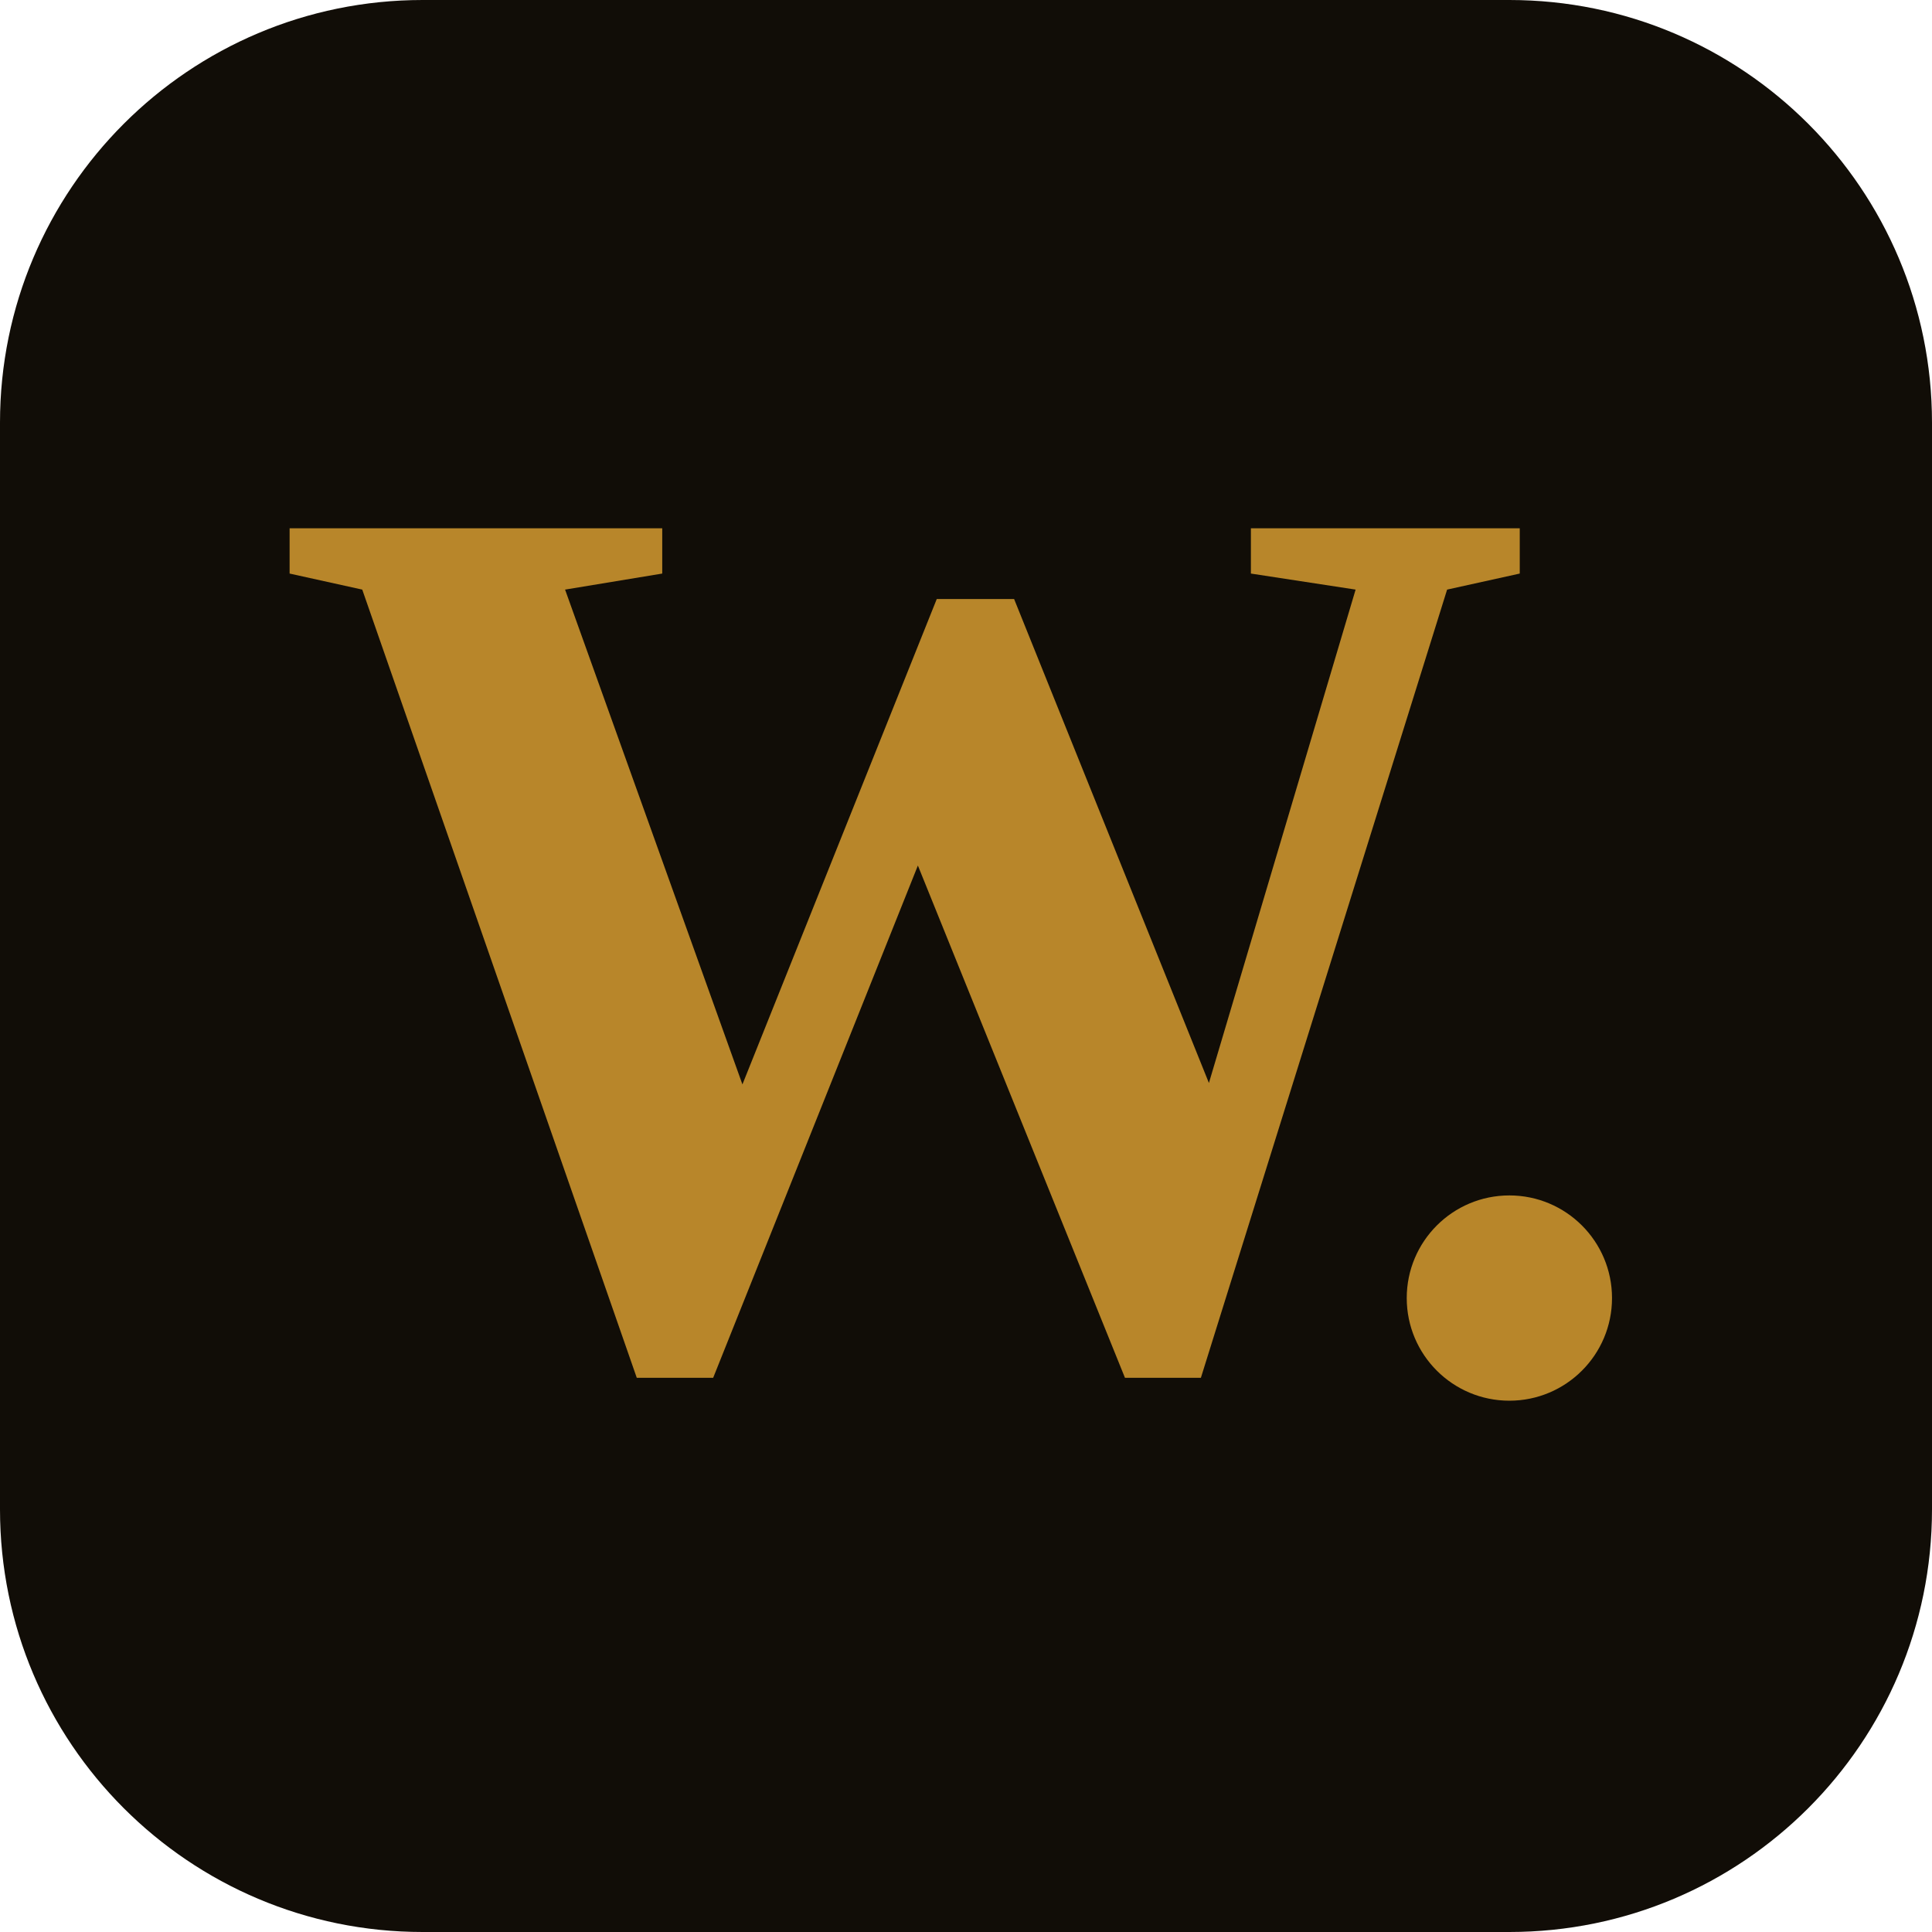
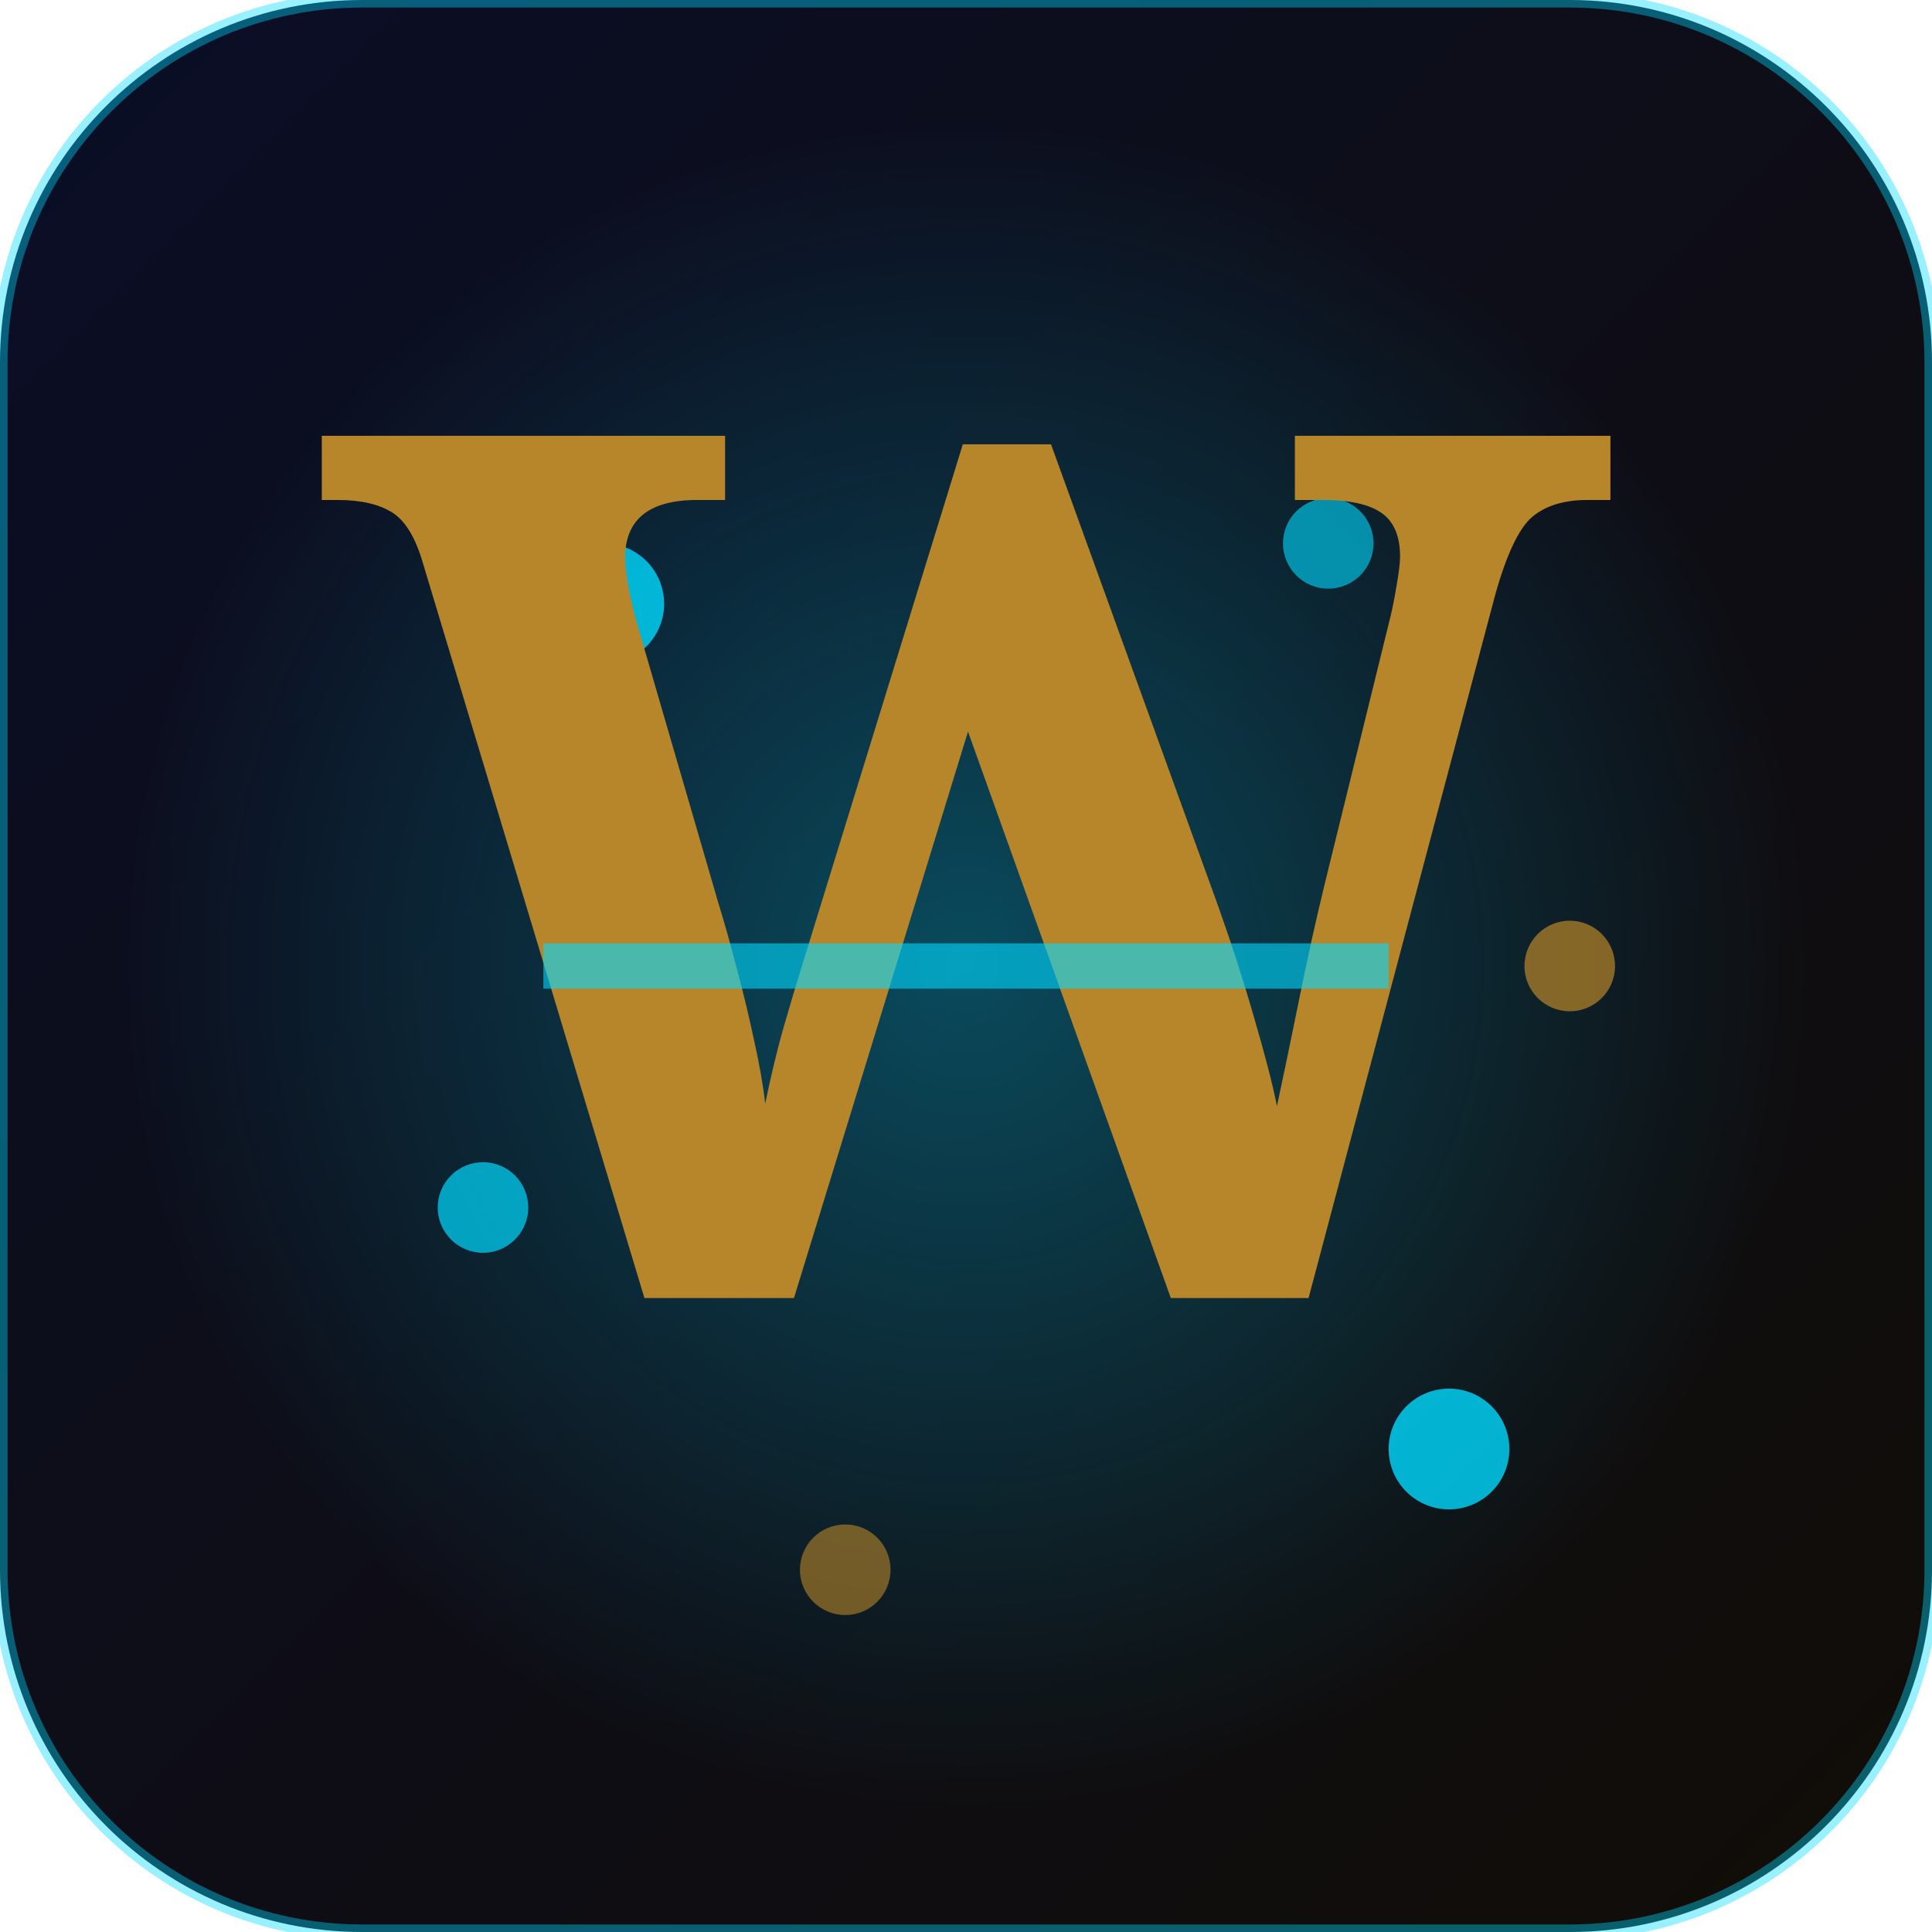
<svg xmlns="http://www.w3.org/2000/svg" viewBox="0 0 64 64">
-   <rect width="64" height="64" rx="14" fill="#110D07" />
-   <text x="30" y="45" font-family="Georgia, 'Times New Roman', serif" font-size="42" font-weight="700" fill="#B8862A" text-anchor="middle">W</text>
-   <circle cx="50" cy="43" r="3.4" fill="#B8862A" />
+   <defs>
+     <linearGradient id="bgGrad" x1="0%" y1="0%" x2="100%" y2="100%">
+       <stop offset="0%" style="stop-color:#0a0e27;stop-opacity:1" />
+       <stop offset="100%" style="stop-color:#110D07;stop-opacity:1" />
+     </linearGradient>
+     <radialGradient id="glowGrad" cx="50%" cy="50%" r="50%">
+       <stop offset="0%" style="stop-color:#00d9ff;stop-opacity:0.3" />
+       <stop offset="100%" style="stop-color:#00d9ff;stop-opacity:0" />
+     </radialGradient>
+   </defs>
+   <rect width="64" height="64" rx="12" fill="url(#bgGrad)" />
+   <circle cx="32" cy="32" r="28" fill="url(#glowGrad)" />
+   <circle cx="20" cy="20" r="2" fill="#00d9ff" opacity="0.8" />
+   <circle cx="44" cy="18" r="1.5" fill="#00d9ff" opacity="0.6" />
+   <circle cx="52" cy="32" r="1.5" fill="#B8862A" opacity="0.7" />
+   <circle cx="48" cy="48" r="2" fill="#00d9ff" opacity="0.8" />
+   <circle cx="28" cy="52" r="1.5" fill="#B8862A" opacity="0.6" />
+   <circle cx="16" cy="40" r="1.5" fill="#00d9ff" opacity="0.7" />
+   <g>
+     <text x="32" y="43" font-family="'Georgia', serif" font-size="40" font-weight="900" fill="#B8862A" text-anchor="middle" letter-spacing="-2">W</text>
+     <line x1="18" y1="32" x2="46" y2="32" stroke="#00d9ff" stroke-width="1.5" opacity="0.6" />
+   </g>
+   <rect width="64" height="64" rx="12" fill="none" stroke="#00d9ff" stroke-width="0.5" opacity="0.4" />
</svg>
